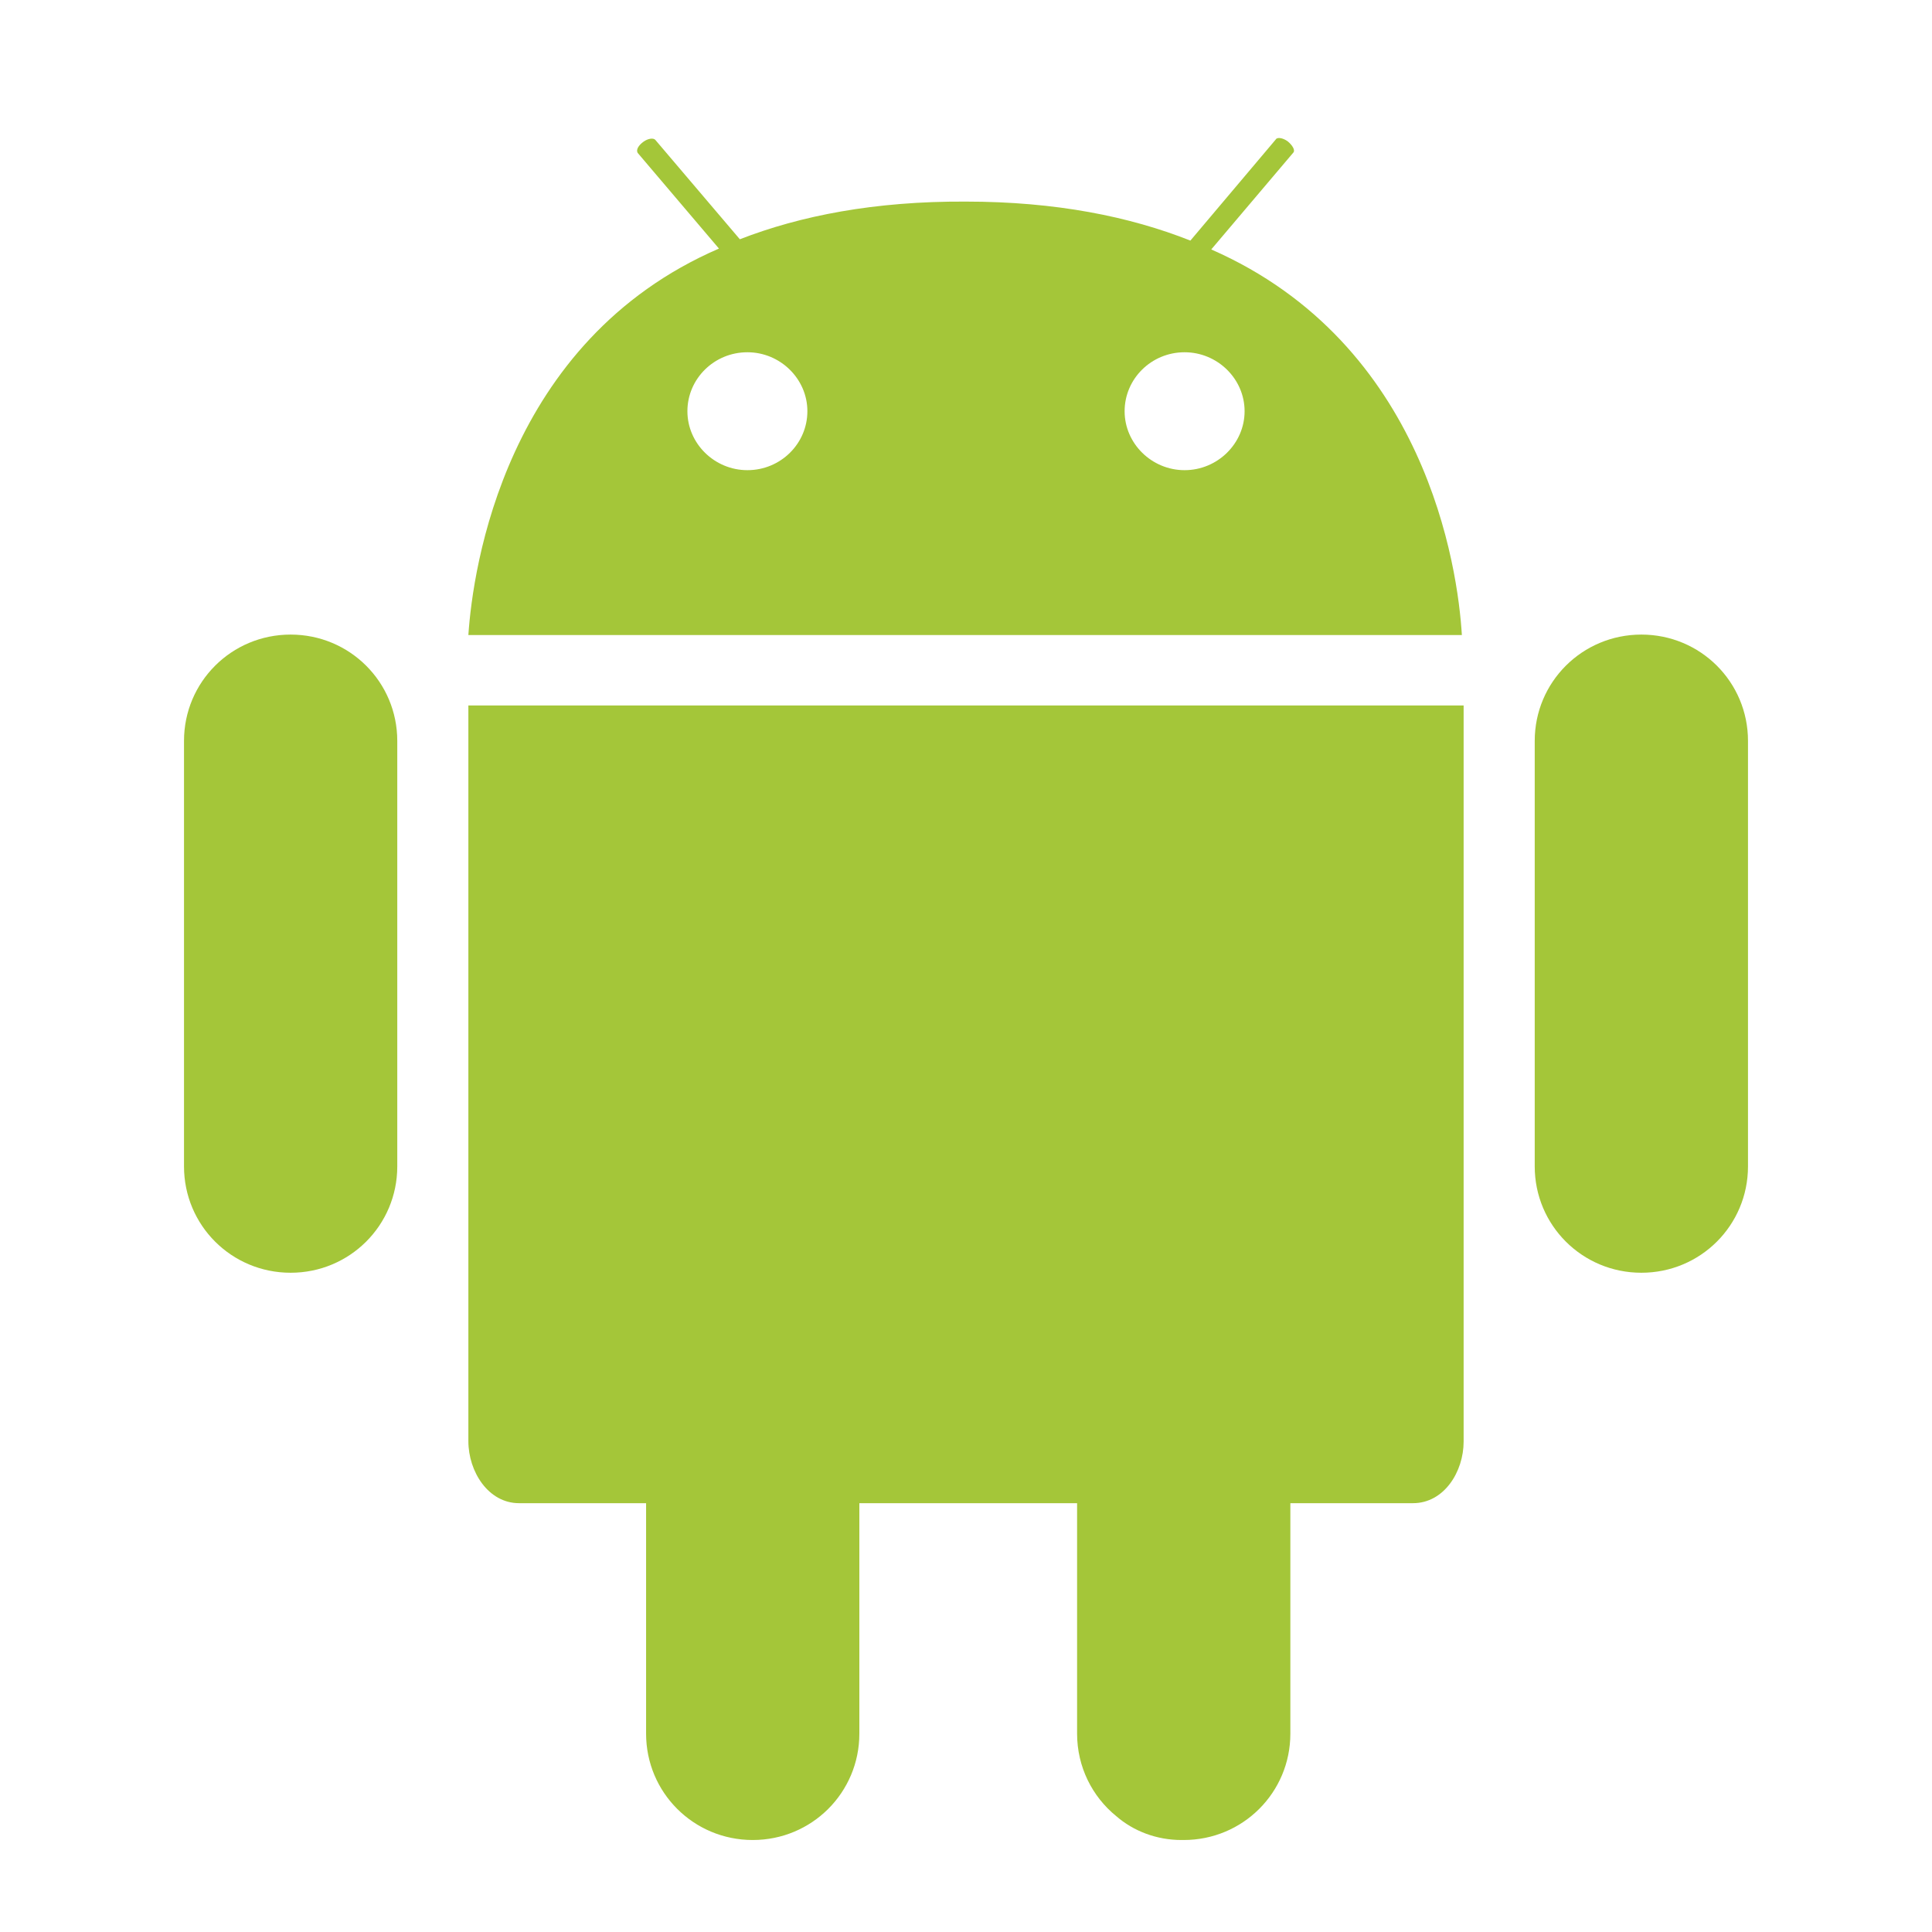
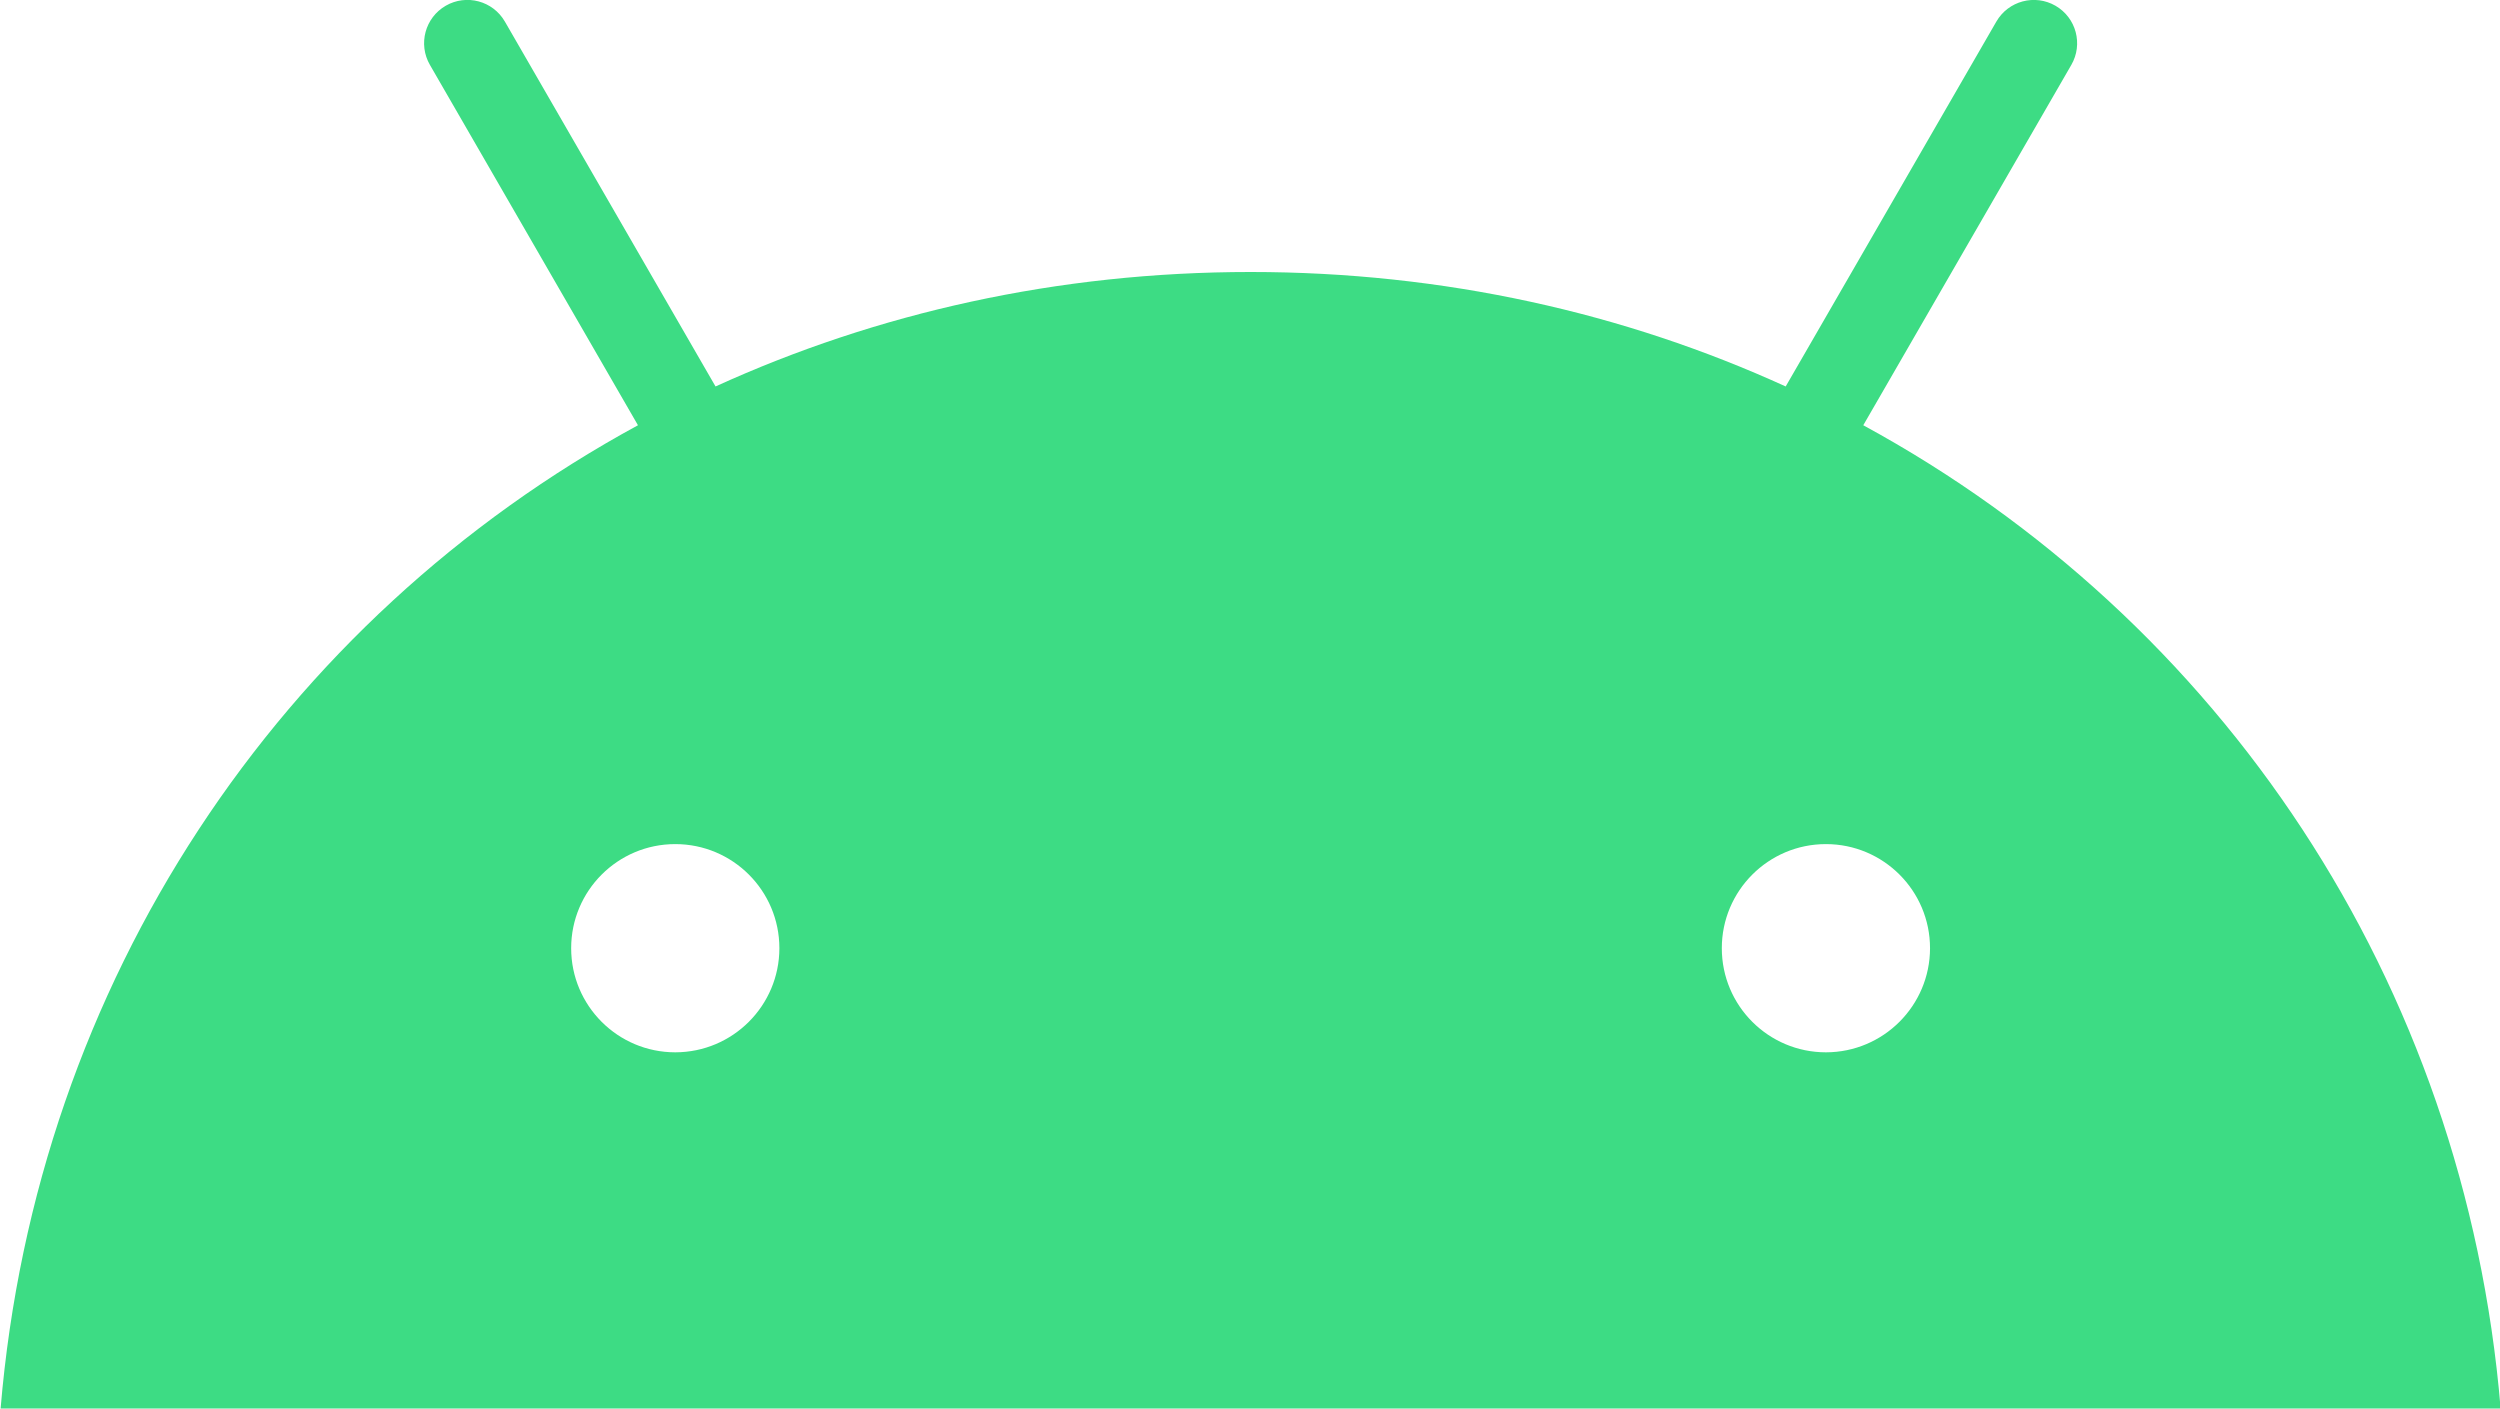
- <svg xmlns="http://www.w3.org/2000/svg" width="70px" height="70px" viewBox="0 0 70 70" version="1.1">
-   <g id="Icon_Droid" stroke="none" stroke-width="1" fill="none" fill-rule="evenodd">
-     <path d="M10.53,22.992 C8.389,22.992 6.667,24.71 6.667,26.845 L6.667,42.26 C6.667,44.396 8.389,46.114 10.53,46.114 C12.671,46.114 14.394,44.396 14.394,42.26 L14.394,26.845 C14.394,24.71 12.671,22.992 10.53,22.992 L10.53,22.992 Z M59.47,22.992 C57.329,22.992 55.606,24.71 55.606,26.845 L55.606,42.26 C55.606,44.396 57.329,46.114 59.47,46.114 C61.611,46.114 63.333,44.396 63.333,42.26 L63.333,26.845 C63.333,24.71 61.611,22.992 59.47,22.992 L59.47,22.992 Z M53.03,25.561 L53.03,52.231 C53.03,53.323 52.322,54.463 51.195,54.463 L51.195,54.463 L46.752,54.463 L46.752,62.813 C46.752,64.949 45.029,66.667 42.888,66.667 L42.888,66.667 L42.808,66.667 C41.906,66.667 41.069,66.346 40.441,65.8 C39.572,65.093 39.025,64.017 39.025,62.813 L39.025,62.813 L39.025,54.463 L31.136,54.463 L31.136,62.813 C31.136,64.949 29.414,66.667 27.273,66.667 C25.132,66.667 23.409,64.949 23.409,62.813 L23.409,62.813 L23.409,54.463 L18.805,54.463 C17.694,54.463 16.97,53.323 16.97,52.215 L16.97,52.215 L16.97,25.561 L53.03,25.561 Z M46.221,5.056 C46.269,4.96 46.478,4.992 46.655,5.12 C46.832,5.265 46.929,5.441 46.865,5.522 L46.865,5.522 L43.886,9.038 C51.678,12.458 52.821,20.583 52.966,23.008 L52.966,23.008 L16.97,23.008 C17.131,20.599 18.29,12.362 26.049,9.006 L26.049,9.006 L23.103,5.538 C23.039,5.425 23.135,5.265 23.313,5.136 C23.49,5.008 23.683,4.992 23.747,5.072 L23.747,5.072 L26.806,8.669 C28.995,7.818 31.684,7.288 34.984,7.304 C38.268,7.304 40.94,7.85 43.13,8.717 L43.13,8.717 Z M42.92,12.763 C41.713,12.763 40.747,13.727 40.747,14.899 C40.747,16.071 41.729,17.035 42.92,17.035 C44.112,17.035 45.094,16.071 45.094,14.899 C45.094,13.727 44.112,12.763 42.92,12.763 Z M27.08,12.763 C25.872,12.763 24.906,13.727 24.906,14.899 C24.906,16.071 25.888,17.035 27.08,17.035 C28.287,17.035 29.253,16.071 29.253,14.899 C29.253,13.727 28.271,12.763 27.08,12.763 Z" id="Fill-1" fill="#A4C639" />
-   </g>
+ <svg xmlns="http://www.w3.org/2000/svg" id="Layer_1" data-name="Layer 1" viewBox="0 0 1274.37 718">
+   <defs>
+     <style>.cls-1{fill:#3ddc84;}</style>
+   </defs>
+   <path class="cls-1" d="M930.77,536.42a53.07,53.07,0,1,1,53.06-53.08,53.14,53.14,0,0,1-53.06,53.08m-586.54,0a53.07,53.07,0,1,1,53.06-53.08,53.13,53.13,0,0,1-53.06,53.08M949.8,216.77,1055.85,33.09A22.06,22.06,0,1,0,1017.64,11L910.25,197c-82.12-37.48-174.35-58.35-272.76-58.35S446.86,159.55,364.74,197L257.36,11a22.06,22.06,0,1,0-38.22,22.06L325.2,216.77C143.09,315.82,18.53,500.18.31,718H1274.69c-18.24-217.82-142.79-402.18-324.89-501.23" />
</svg>
